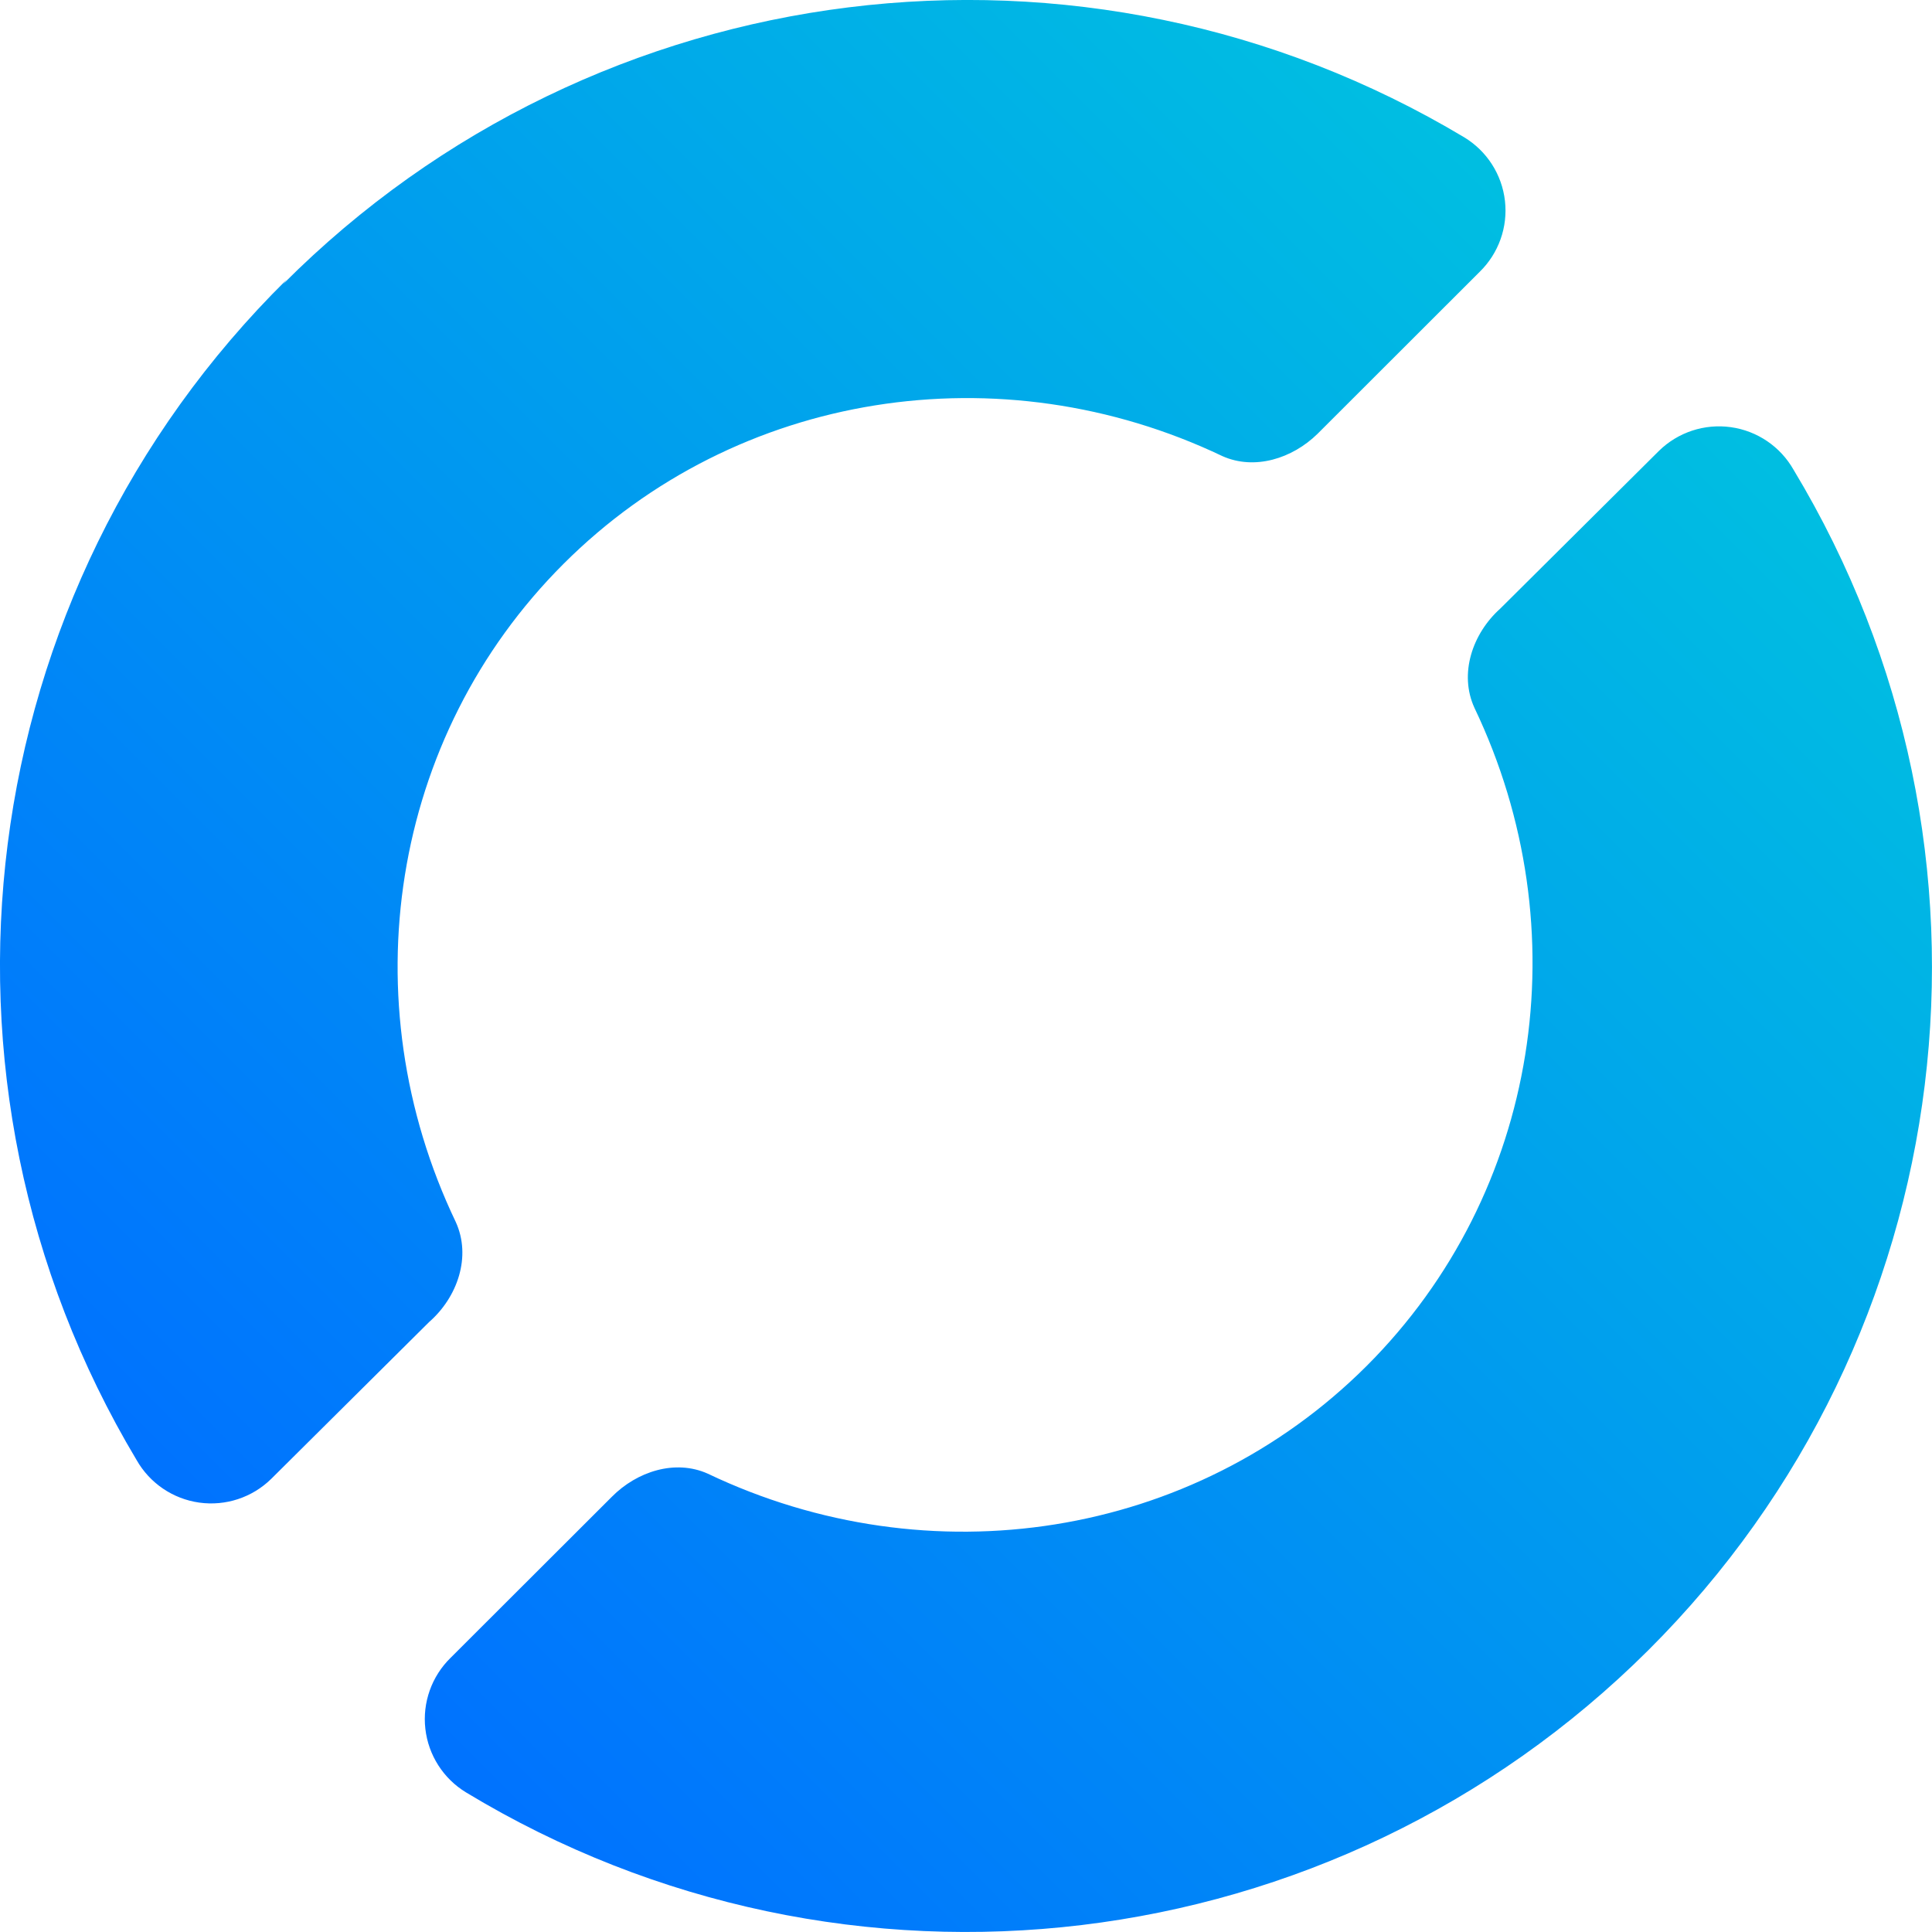
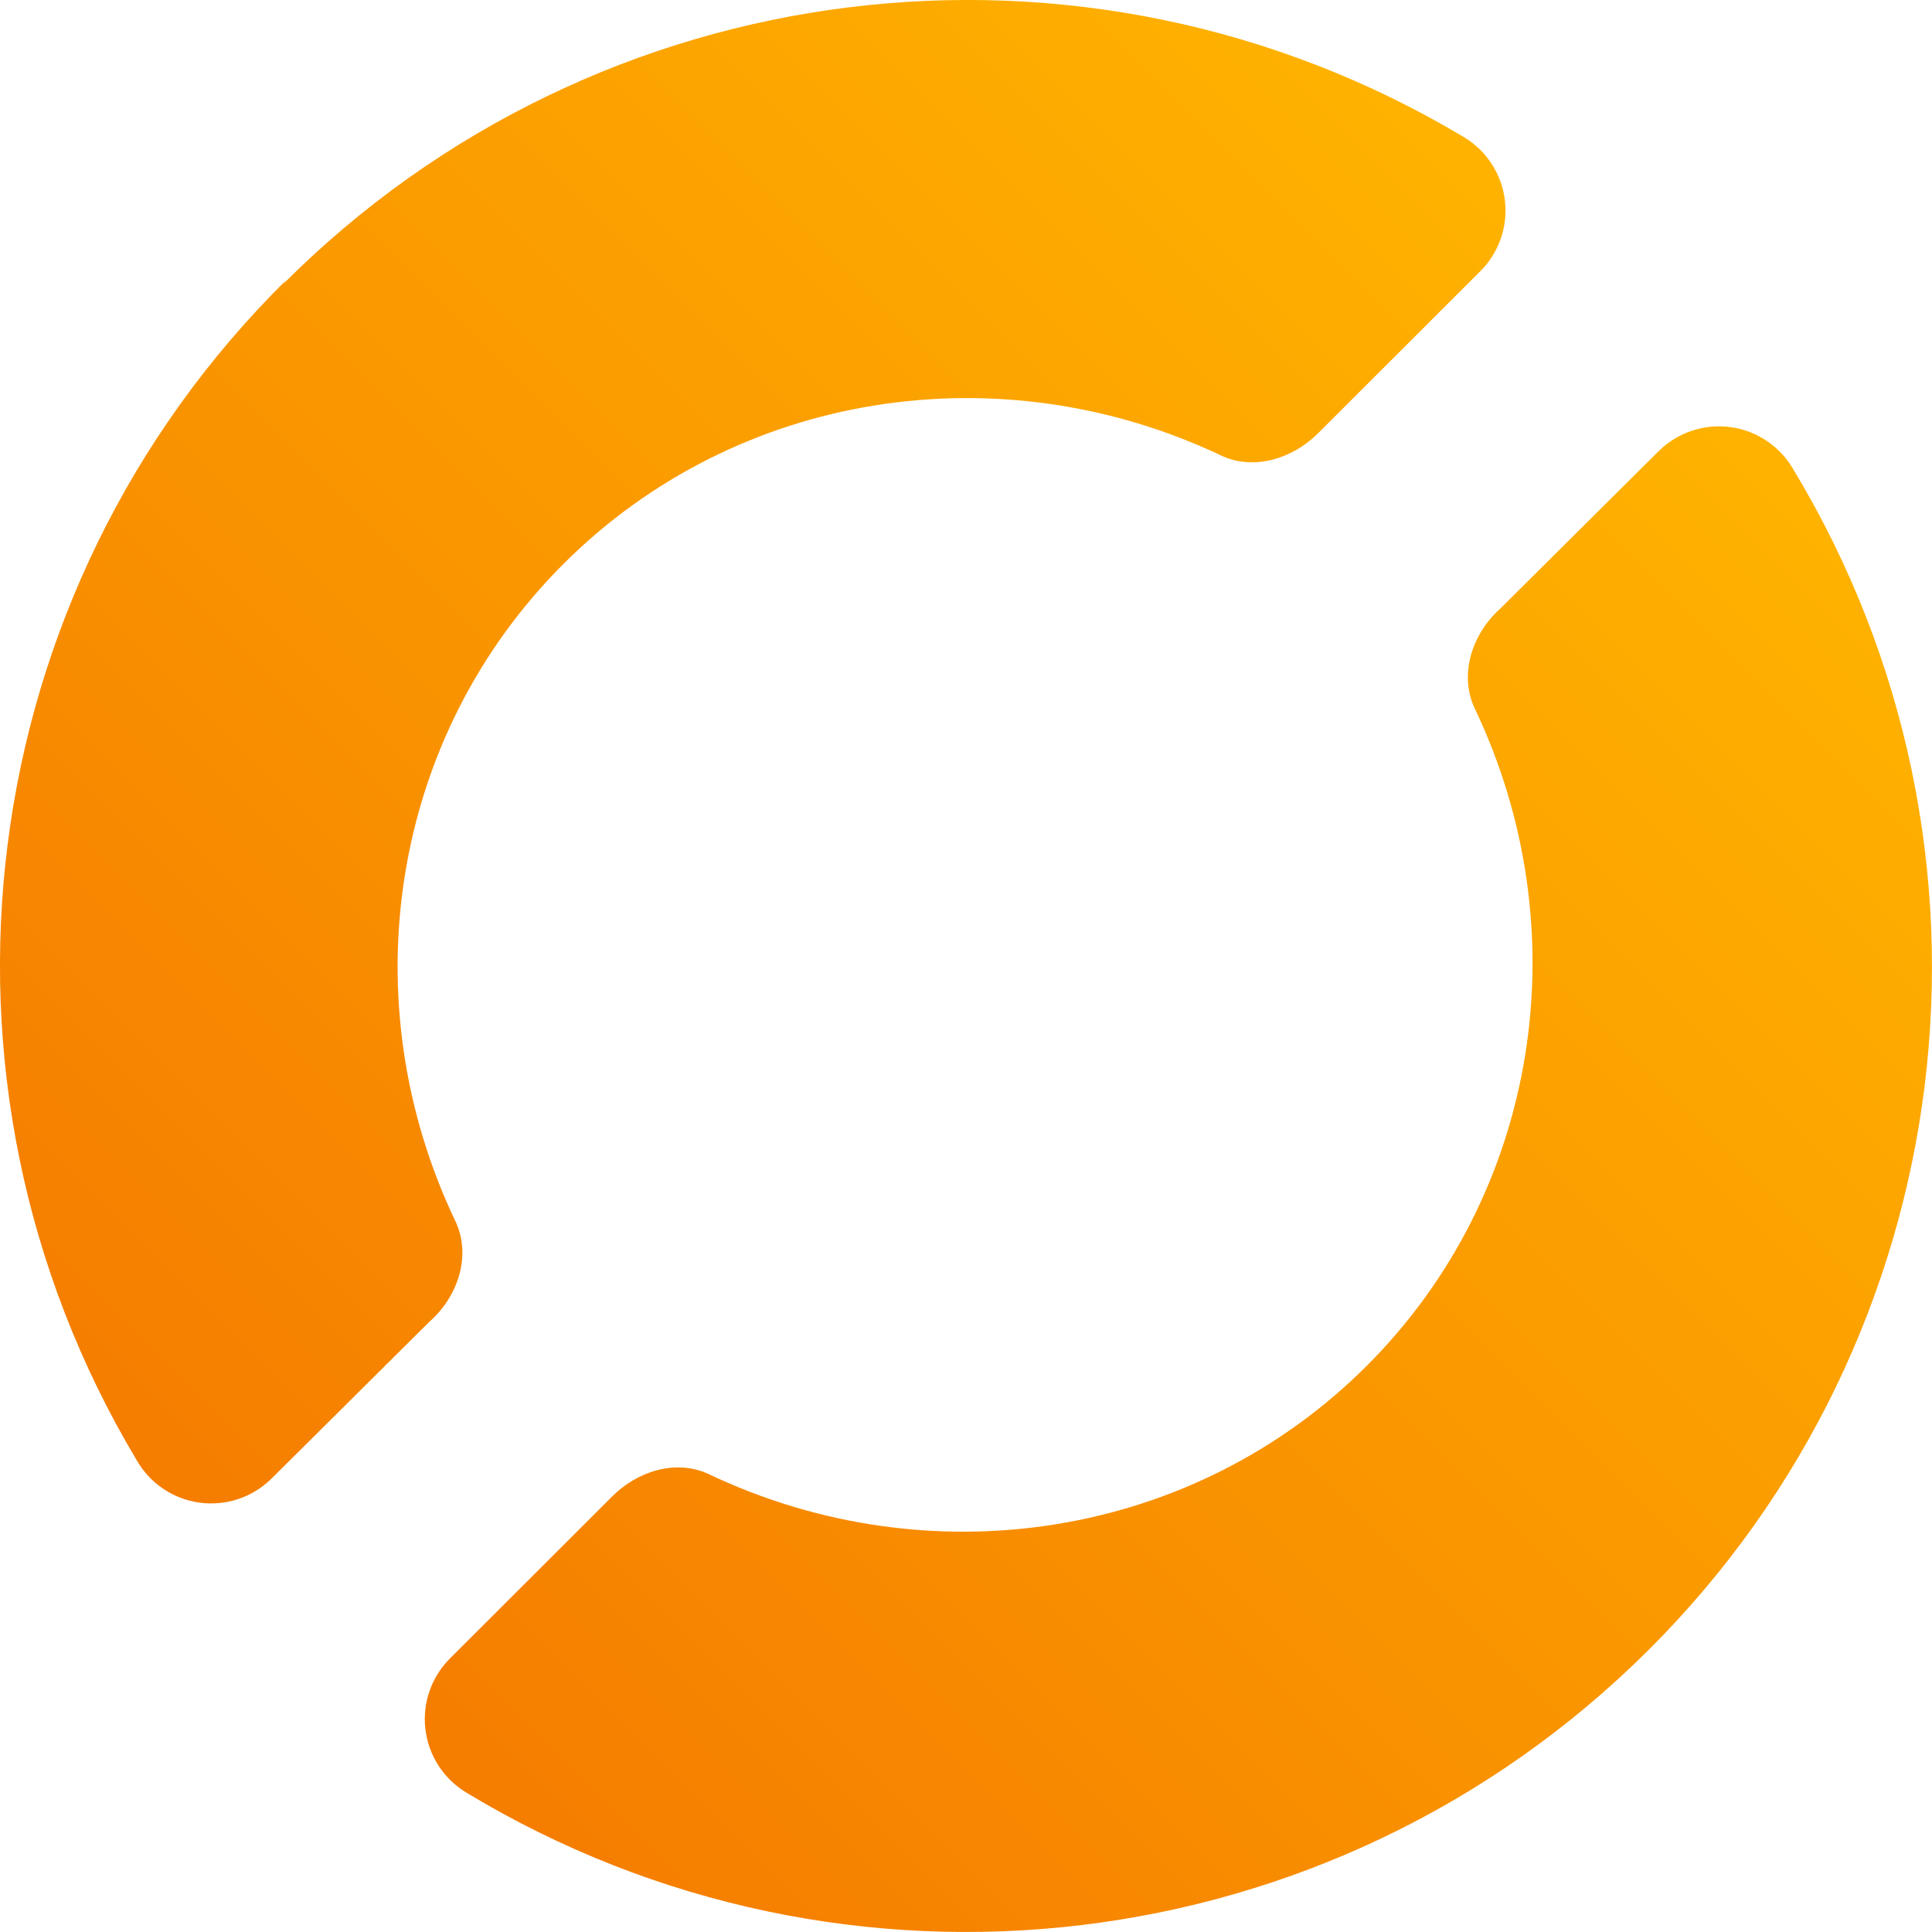
<svg xmlns="http://www.w3.org/2000/svg" xmlns:xlink="http://www.w3.org/1999/xlink" xml:space="preserve" width="26" height="26" style="isolation:isolate" viewBox="66.993 897.484 26 26">
  <defs>
    <linearGradient xlink:href="#a" id="b" x1=".148" x2=".845" y1=".851" y2=".154" gradientTransform="matrix(26.00048 0 0 25.99935 66.993 897.485)" gradientUnits="userSpaceOnUse" />
  </defs>
  <linearGradient id="a" x1=".148" x2=".845" y1=".851" y2=".154" gradientTransform="matrix(26.301 0 0 26.331 90.674 911.757)" gradientUnits="userSpaceOnUse">
-     <stop offset="0" stop-color="#004ba6" style="stop-color:#0071ff;stop-opacity:1" />
-     <stop offset="1" stop-color="#00bfe1" style="stop-color:#00bfe1;stop-opacity:1" />
+     <stop offset="0" stop-color="#C25A00" style="stop-color:#F57C00;stop-opacity:1" />
+     <stop offset="1" stop-color="#FFB300" style="stop-color:#FFB300;stop-opacity:1" />
  </linearGradient>
  <path fill="url(#a)" d="m89.318 903.552-2.135 2.122c-.376.337-.558.879-.347 1.337 1.422 2.976.882 6.524-1.452 8.856-2.335 2.331-5.887 2.87-8.866 1.449-.439-.197-.954-.03-1.292.312l-2.17 2.167a1.154 1.154 0 0 0 .208 1.81 13.005 13.005 0 0 0 15.91-1.912 12.97 12.97 0 0 0 1.956-15.887 1.154 1.154 0 0 0-1.812-.254zm-18.467-2.305a12.969 12.969 0 0 0-2.02 15.885 1.154 1.154 0 0 0 1.812.254l2.124-2.11c.385-.336.572-.884.359-1.348-1.423-2.976-.884-6.524 1.451-8.856 2.334-2.332 5.887-2.871 8.866-1.45.434.194.942.033 1.281-.3l2.182-2.18a1.152 1.152 0 0 0-.208-1.81 13.009 13.009 0 0 0-15.893 1.973z" style="fill:url(#b);stroke-width:.988" />
</svg>
